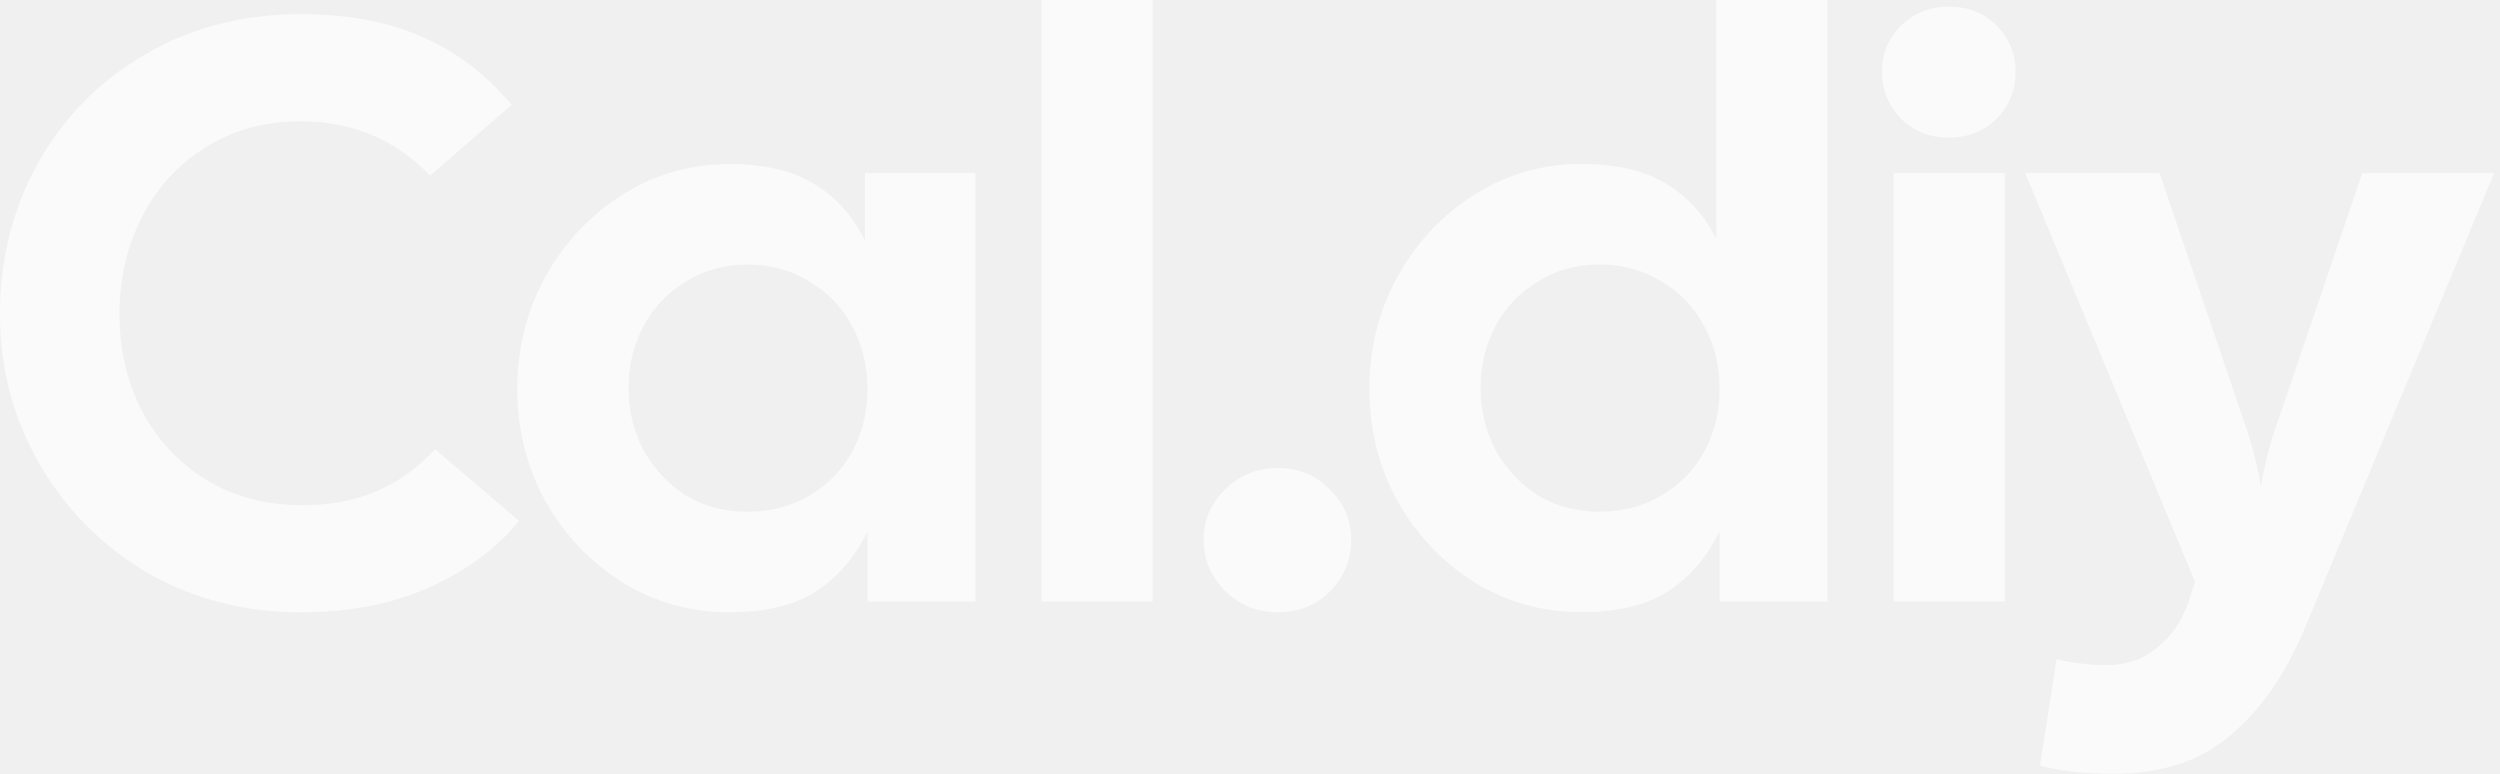
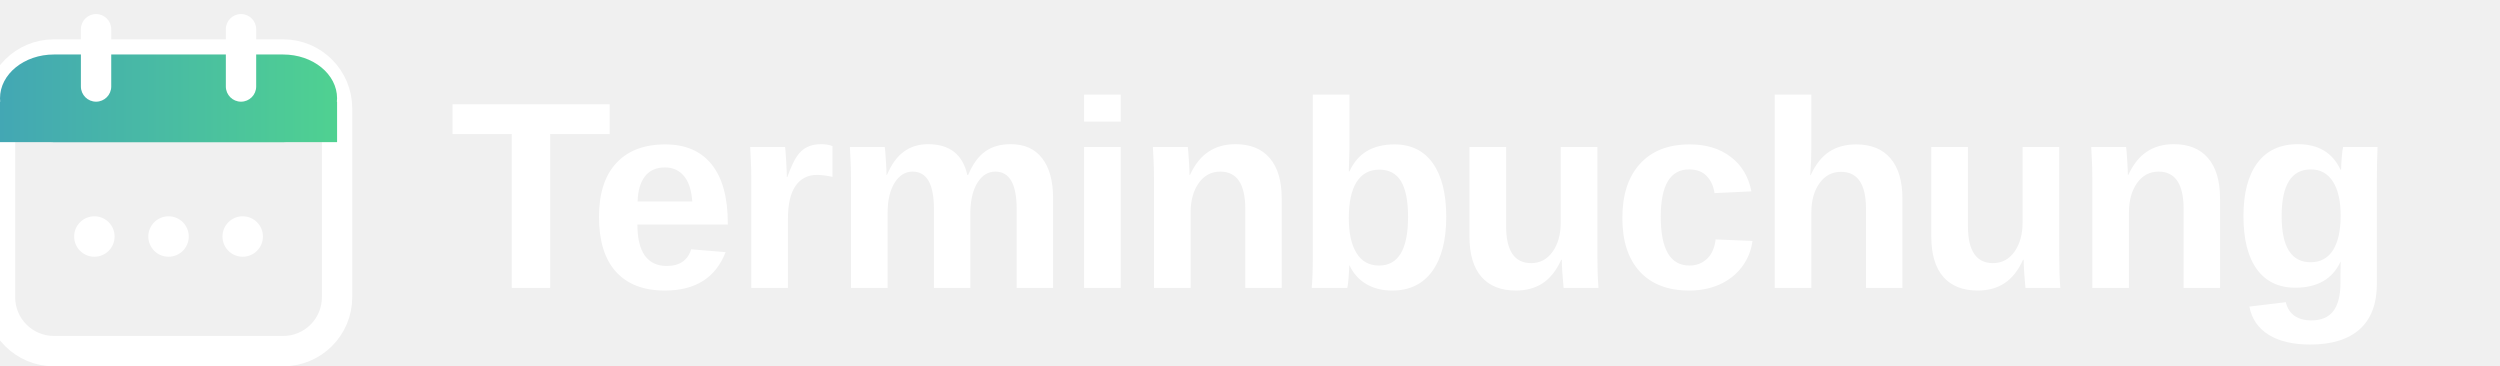
- <svg xmlns="http://www.w3.org/2000/svg" width="84" height="26" viewBox="0 0 84 26" fill="none">
-   <path d="M71.039 25.998C70.005 25.998 69.175 25.906 68.547 25.721L69.101 22.15C69.618 22.279 70.18 22.344 70.79 22.344C71.472 22.344 72.045 22.141 72.506 21.735C72.986 21.347 73.337 20.821 73.558 20.157L73.752 19.548L68.049 5.816H72.561L75.358 14.039C75.616 14.74 75.819 15.506 75.966 16.336C76.114 15.506 76.317 14.74 76.576 14.039L79.372 5.816H83.801L77.434 21.126C76.769 22.695 75.93 23.894 74.915 24.725C73.918 25.574 72.626 25.998 71.039 25.998Z" fill="#fafafa" />
-   <path d="M63.624 5.815H67.361V20.211H63.624V5.815ZM63.236 2.41C63.236 1.801 63.449 1.284 63.873 0.859C64.316 0.435 64.851 0.223 65.479 0.223C66.125 0.223 66.66 0.435 67.084 0.859C67.509 1.284 67.721 1.801 67.721 2.41C67.721 3.037 67.509 3.563 67.084 3.988C66.66 4.412 66.125 4.624 65.479 4.624C64.851 4.624 64.316 4.412 63.873 3.988C63.449 3.545 63.236 3.019 63.236 2.41Z" fill="#fafafa" />
-   <path d="M53.127 20.569C51.835 20.569 50.644 20.237 49.555 19.573C48.466 18.89 47.599 17.976 46.953 16.832C46.325 15.688 46.012 14.433 46.012 13.067C46.012 11.701 46.325 10.446 46.953 9.302C47.599 8.139 48.466 7.216 49.555 6.533C50.644 5.851 51.835 5.509 53.127 5.509C54.308 5.509 55.258 5.731 55.978 6.174C56.698 6.598 57.261 7.216 57.667 8.028V0H61.404V20.209H57.778V17.856C57.353 18.724 56.772 19.397 56.033 19.877C55.314 20.339 54.345 20.569 53.127 20.569ZM49.749 13.039C49.749 13.777 49.915 14.47 50.247 15.116C50.598 15.743 51.069 16.251 51.659 16.638C52.268 17.007 52.961 17.192 53.736 17.192C54.529 17.192 55.231 17.007 55.84 16.638C56.467 16.269 56.947 15.771 57.279 15.143C57.611 14.516 57.778 13.824 57.778 13.067C57.778 12.31 57.611 11.618 57.279 10.991C56.947 10.345 56.467 9.837 55.84 9.468C55.231 9.08 54.529 8.887 53.736 8.887C52.961 8.887 52.268 9.08 51.659 9.468C51.05 9.837 50.58 10.335 50.247 10.963C49.915 11.591 49.749 12.283 49.749 13.039Z" fill="#fafafa" />
-   <path d="M42.935 20.571C42.234 20.571 41.643 20.331 41.163 19.852C40.683 19.372 40.443 18.799 40.443 18.135C40.443 17.471 40.683 16.908 41.163 16.446C41.643 15.966 42.234 15.727 42.935 15.727C43.636 15.727 44.218 15.966 44.679 16.446C45.159 16.908 45.399 17.471 45.399 18.135C45.399 18.818 45.159 19.399 44.679 19.879C44.218 20.341 43.636 20.571 42.935 20.571Z" fill="#fafafa" />
-   <path d="M34.994 0H38.731V20.209H34.994V0Z" fill="#fafafa" />
-   <path d="M24.497 20.572C23.205 20.572 22.014 20.24 20.925 19.575C19.837 18.892 18.969 17.979 18.323 16.835C17.696 15.69 17.382 14.435 17.382 13.069C17.382 11.704 17.696 10.449 18.323 9.304C18.969 8.142 19.837 7.219 20.925 6.536C22.014 5.853 23.205 5.512 24.497 5.512C25.678 5.512 26.628 5.733 27.348 6.176C28.086 6.619 28.659 7.256 29.065 8.086V5.816H32.774V20.212H29.148V17.859C28.723 18.726 28.142 19.4 27.404 19.88C26.684 20.341 25.715 20.572 24.497 20.572ZM21.119 13.042C21.119 13.78 21.285 14.472 21.617 15.118C21.968 15.746 22.439 16.253 23.029 16.641C23.639 17.01 24.331 17.195 25.106 17.195C25.899 17.195 26.601 17.01 27.21 16.641C27.837 16.272 28.317 15.773 28.649 15.146C28.982 14.518 29.148 13.826 29.148 13.069C29.148 12.313 28.982 11.621 28.649 10.993C28.317 10.347 27.837 9.84 27.21 9.471C26.601 9.083 25.899 8.889 25.106 8.889C24.331 8.889 23.639 9.083 23.029 9.471C22.42 9.84 21.95 10.338 21.617 10.966C21.285 11.593 21.119 12.285 21.119 13.042Z" fill="#fafafa" />
-   <path d="M10.105 20.575C8.222 20.575 6.506 20.132 4.955 19.247C3.424 18.342 2.215 17.124 1.329 15.592C0.443 14.06 0 12.381 0 10.554C0 8.708 0.424 7.019 1.273 5.487C2.141 3.937 3.341 2.719 4.872 1.833C6.404 0.929 8.148 0.477 10.105 0.477C11.674 0.477 13.021 0.726 14.147 1.224C15.291 1.704 16.306 2.47 17.192 3.522L14.451 5.903C13.288 4.685 11.84 4.076 10.105 4.076C8.887 4.076 7.816 4.371 6.893 4.961C5.971 5.534 5.26 6.318 4.762 7.315C4.263 8.293 4.014 9.372 4.014 10.554C4.014 11.735 4.263 12.815 4.762 13.793C5.278 14.771 5.998 15.546 6.921 16.118C7.862 16.69 8.951 16.976 10.188 16.976C11.996 16.976 13.473 16.349 14.617 15.094L17.441 17.502C16.666 18.444 15.651 19.191 14.396 19.745C13.159 20.299 11.729 20.575 10.105 20.575Z" fill="#fafafa" />
+ <svg xmlns="http://www.w3.org/2000/svg" width="178" height="26" viewBox="0 0 178 26" fill="none">
+   <defs>
+     <linearGradient id="wm" x1="0" x2="1" y1="0" y2="0">
+       <stop offset="0" stop-color="#43A7B4" />
+       <stop offset="1" stop-color="#4FD191" />
+     </linearGradient>
+   </defs>
+   <rect x="0" y="3.88" width="24" height="21.12" rx="3.84" fill="none" stroke="#FFFFFF" stroke-width="2.16" />
+   <rect x="0" y="3.88" width="24" height="6.24" rx="3.84" fill="url(#wm)" />
+   <rect x="0" y="7.24" width="24" height="2.88" fill="url(#wm)" />
+   <rect x="5.76" y="1" width="2.16" height="6.24" rx="1.08" fill="#FFFFFF" />
+   <rect x="16.08" y="1" width="2.16" height="6.24" rx="1.08" fill="#FFFFFF" />
+   <circle cx="6.72" cy="16.84" r="1.44" fill="#FFFFFF" />
+   <circle cx="12.0" cy="16.84" r="1.44" fill="#FFFFFF" />
+   <circle cx="17.28" cy="16.84" r="1.44" fill="#FFFFFF" />
+   <text x="32" y="20.5" font-family="Montserrat, Segoe UI, Arial, sans-serif" font-weight="700" font-size="19" letter-spacing="-0.3" fill="#FFFFFF">Terminbuchung</text>
</svg>
